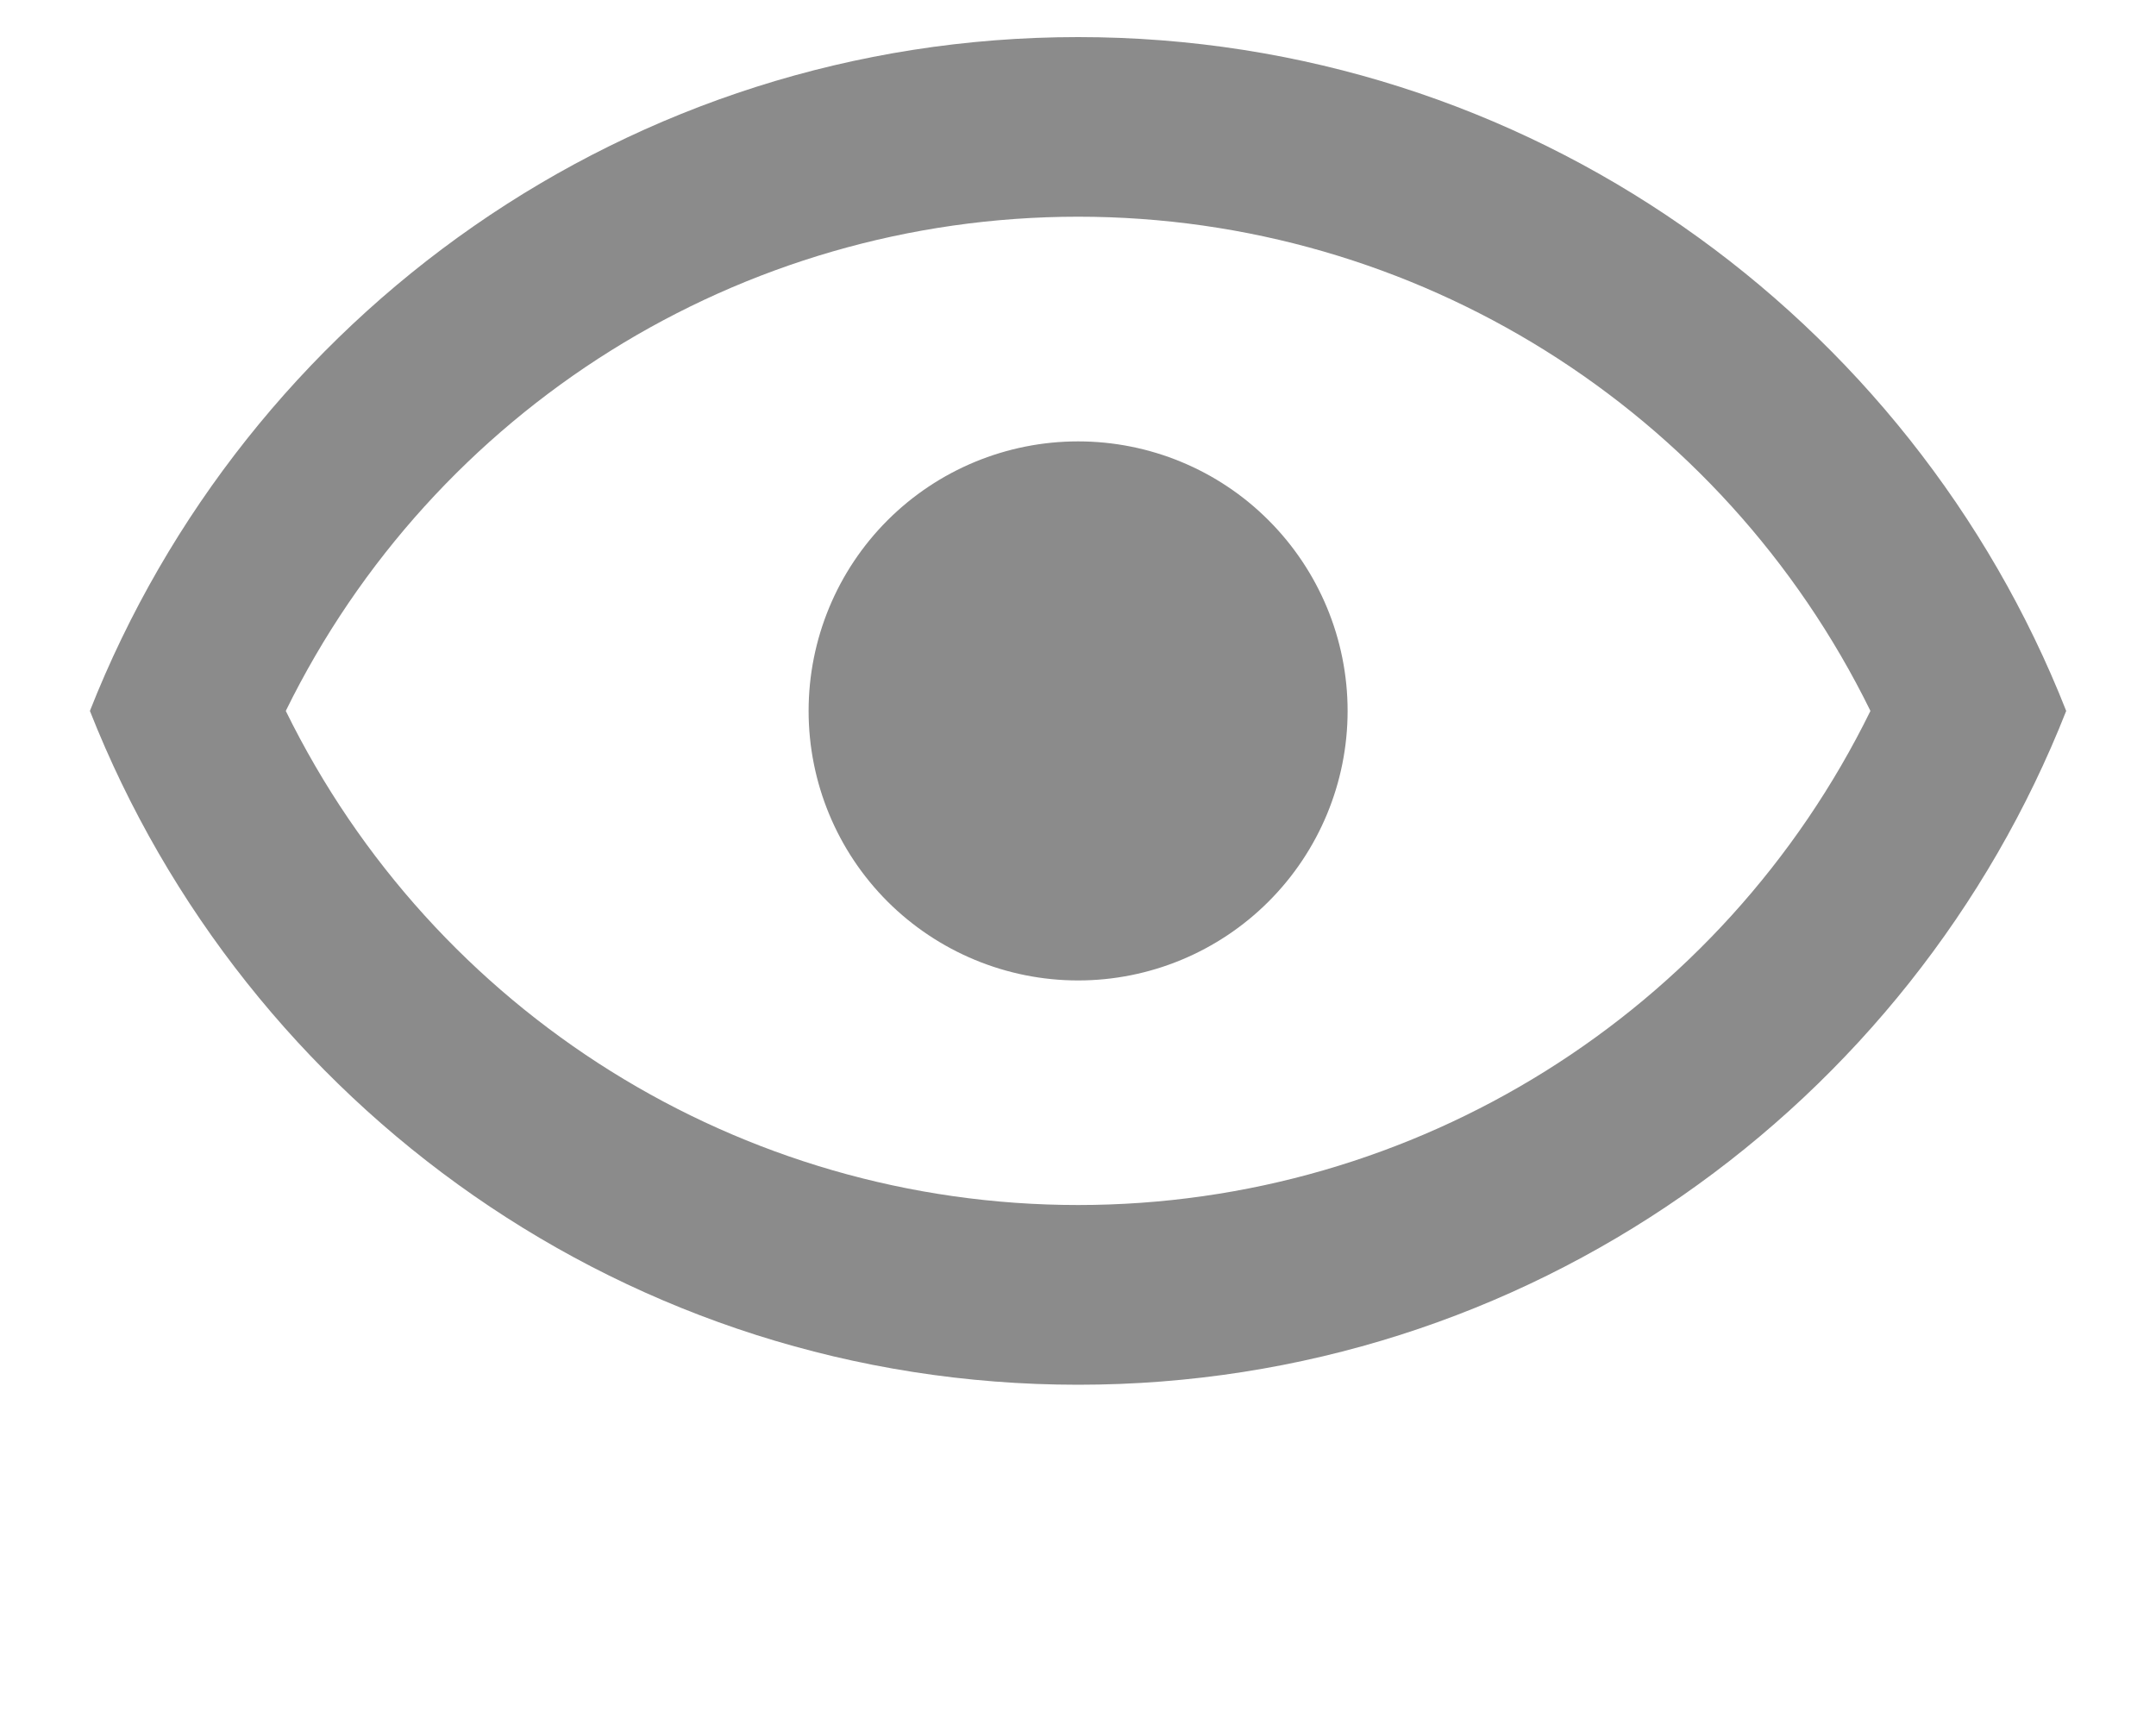
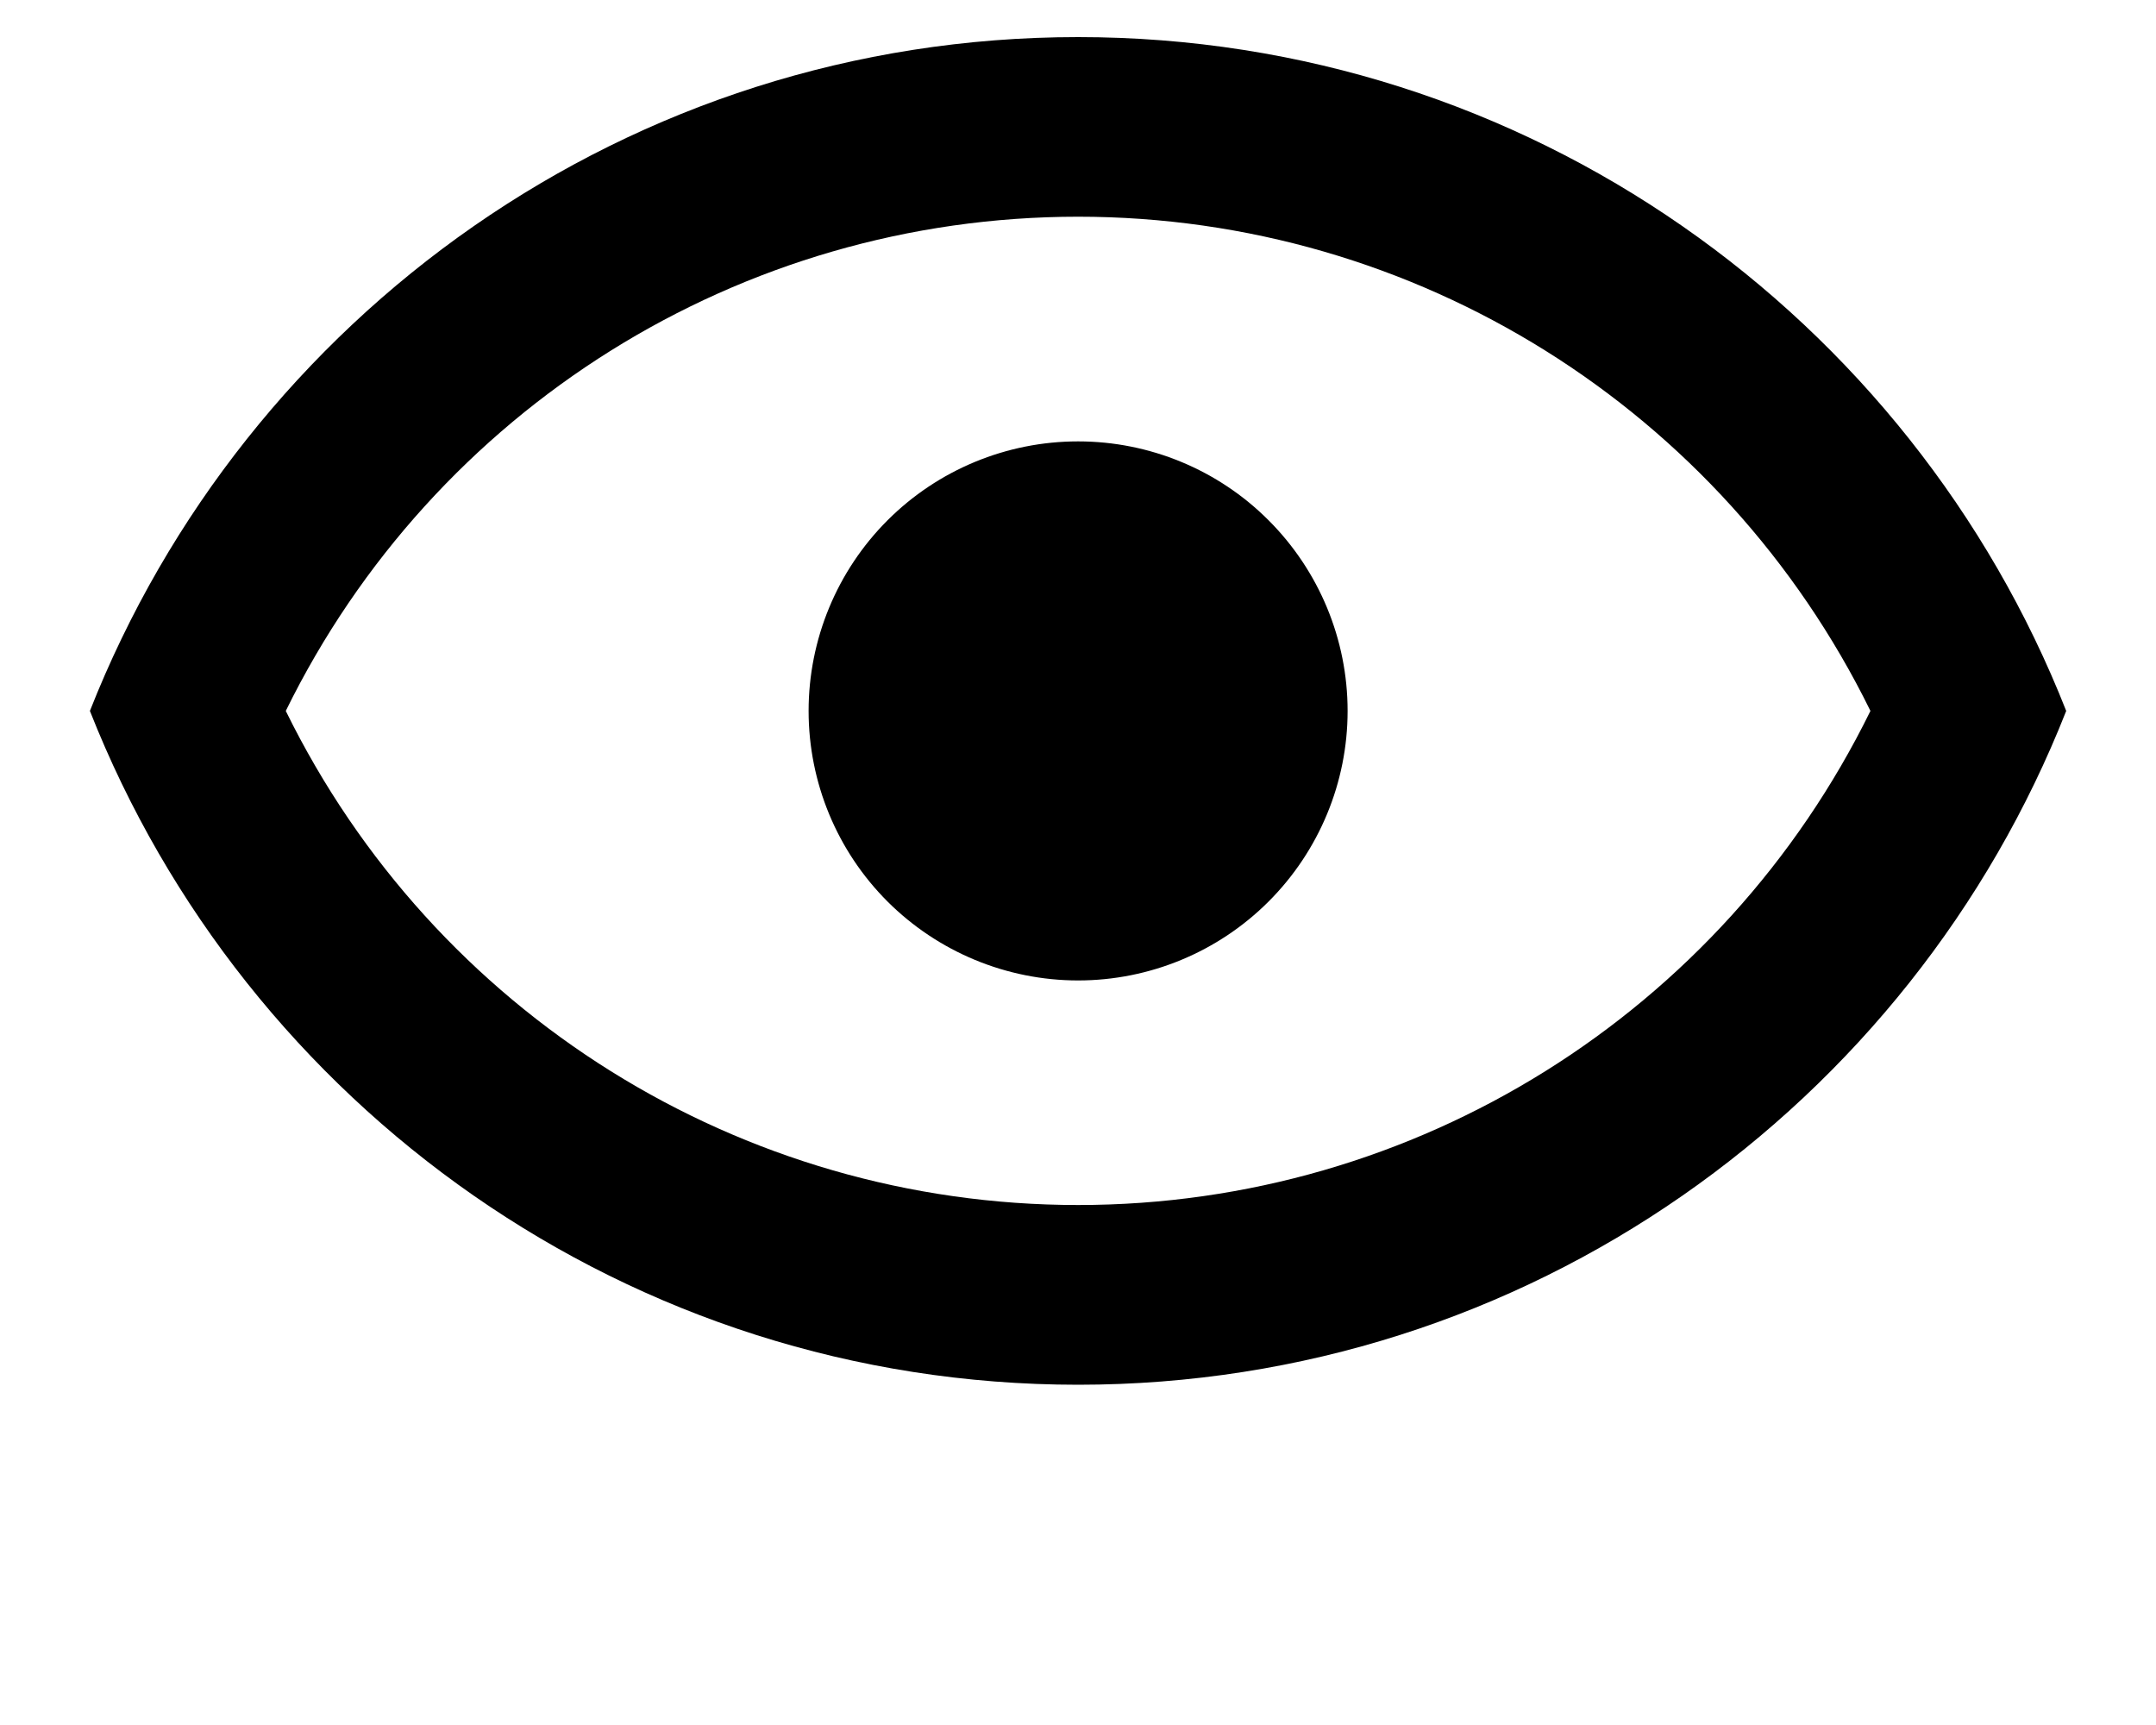
<svg xmlns="http://www.w3.org/2000/svg" width="20" height="16" viewBox="0 0 20 16" fill="none">
-   <path d="M10.001 4.094C10.664 4.094 11.3 4.357 11.768 4.826C12.237 5.295 12.501 5.931 12.501 6.594C12.501 7.257 12.237 7.893 11.768 8.362C11.3 8.83 10.664 9.094 10.001 9.094C9.338 9.094 8.702 8.83 8.233 8.362C7.764 7.893 7.501 7.257 7.501 6.594C7.501 5.931 7.764 5.295 8.233 4.826C8.702 4.357 9.338 4.094 10.001 4.094ZM10.001 0.344C14.167 0.344 17.726 2.935 19.167 6.594C17.726 10.252 14.167 12.844 10.001 12.844C5.834 12.844 2.276 10.252 0.834 6.594C2.276 2.935 5.834 0.344 10.001 0.344ZM2.651 6.594C4.026 9.394 6.867 11.177 10.001 11.177C13.134 11.177 15.976 9.394 17.351 6.594C15.976 3.794 13.134 2.01 10.001 2.01C6.867 2.01 4.026 3.794 2.651 6.594Z" fill="#8B8B8B" />
+   <path d="M10.001 4.094C10.664 4.094 11.3 4.357 11.768 4.826C12.237 5.295 12.501 5.931 12.501 6.594C12.501 7.257 12.237 7.893 11.768 8.362C11.3 8.83 10.664 9.094 10.001 9.094C9.338 9.094 8.702 8.83 8.233 8.362C7.764 7.893 7.501 7.257 7.501 6.594C7.501 5.931 7.764 5.295 8.233 4.826C8.702 4.357 9.338 4.094 10.001 4.094ZM10.001 0.344C14.167 0.344 17.726 2.935 19.167 6.594C17.726 10.252 14.167 12.844 10.001 12.844C5.834 12.844 2.276 10.252 0.834 6.594C2.276 2.935 5.834 0.344 10.001 0.344ZM2.651 6.594C4.026 9.394 6.867 11.177 10.001 11.177C13.134 11.177 15.976 9.394 17.351 6.594C15.976 3.794 13.134 2.01 10.001 2.01C6.867 2.01 4.026 3.794 2.651 6.594Z" fill="currentColor" />
</svg>
